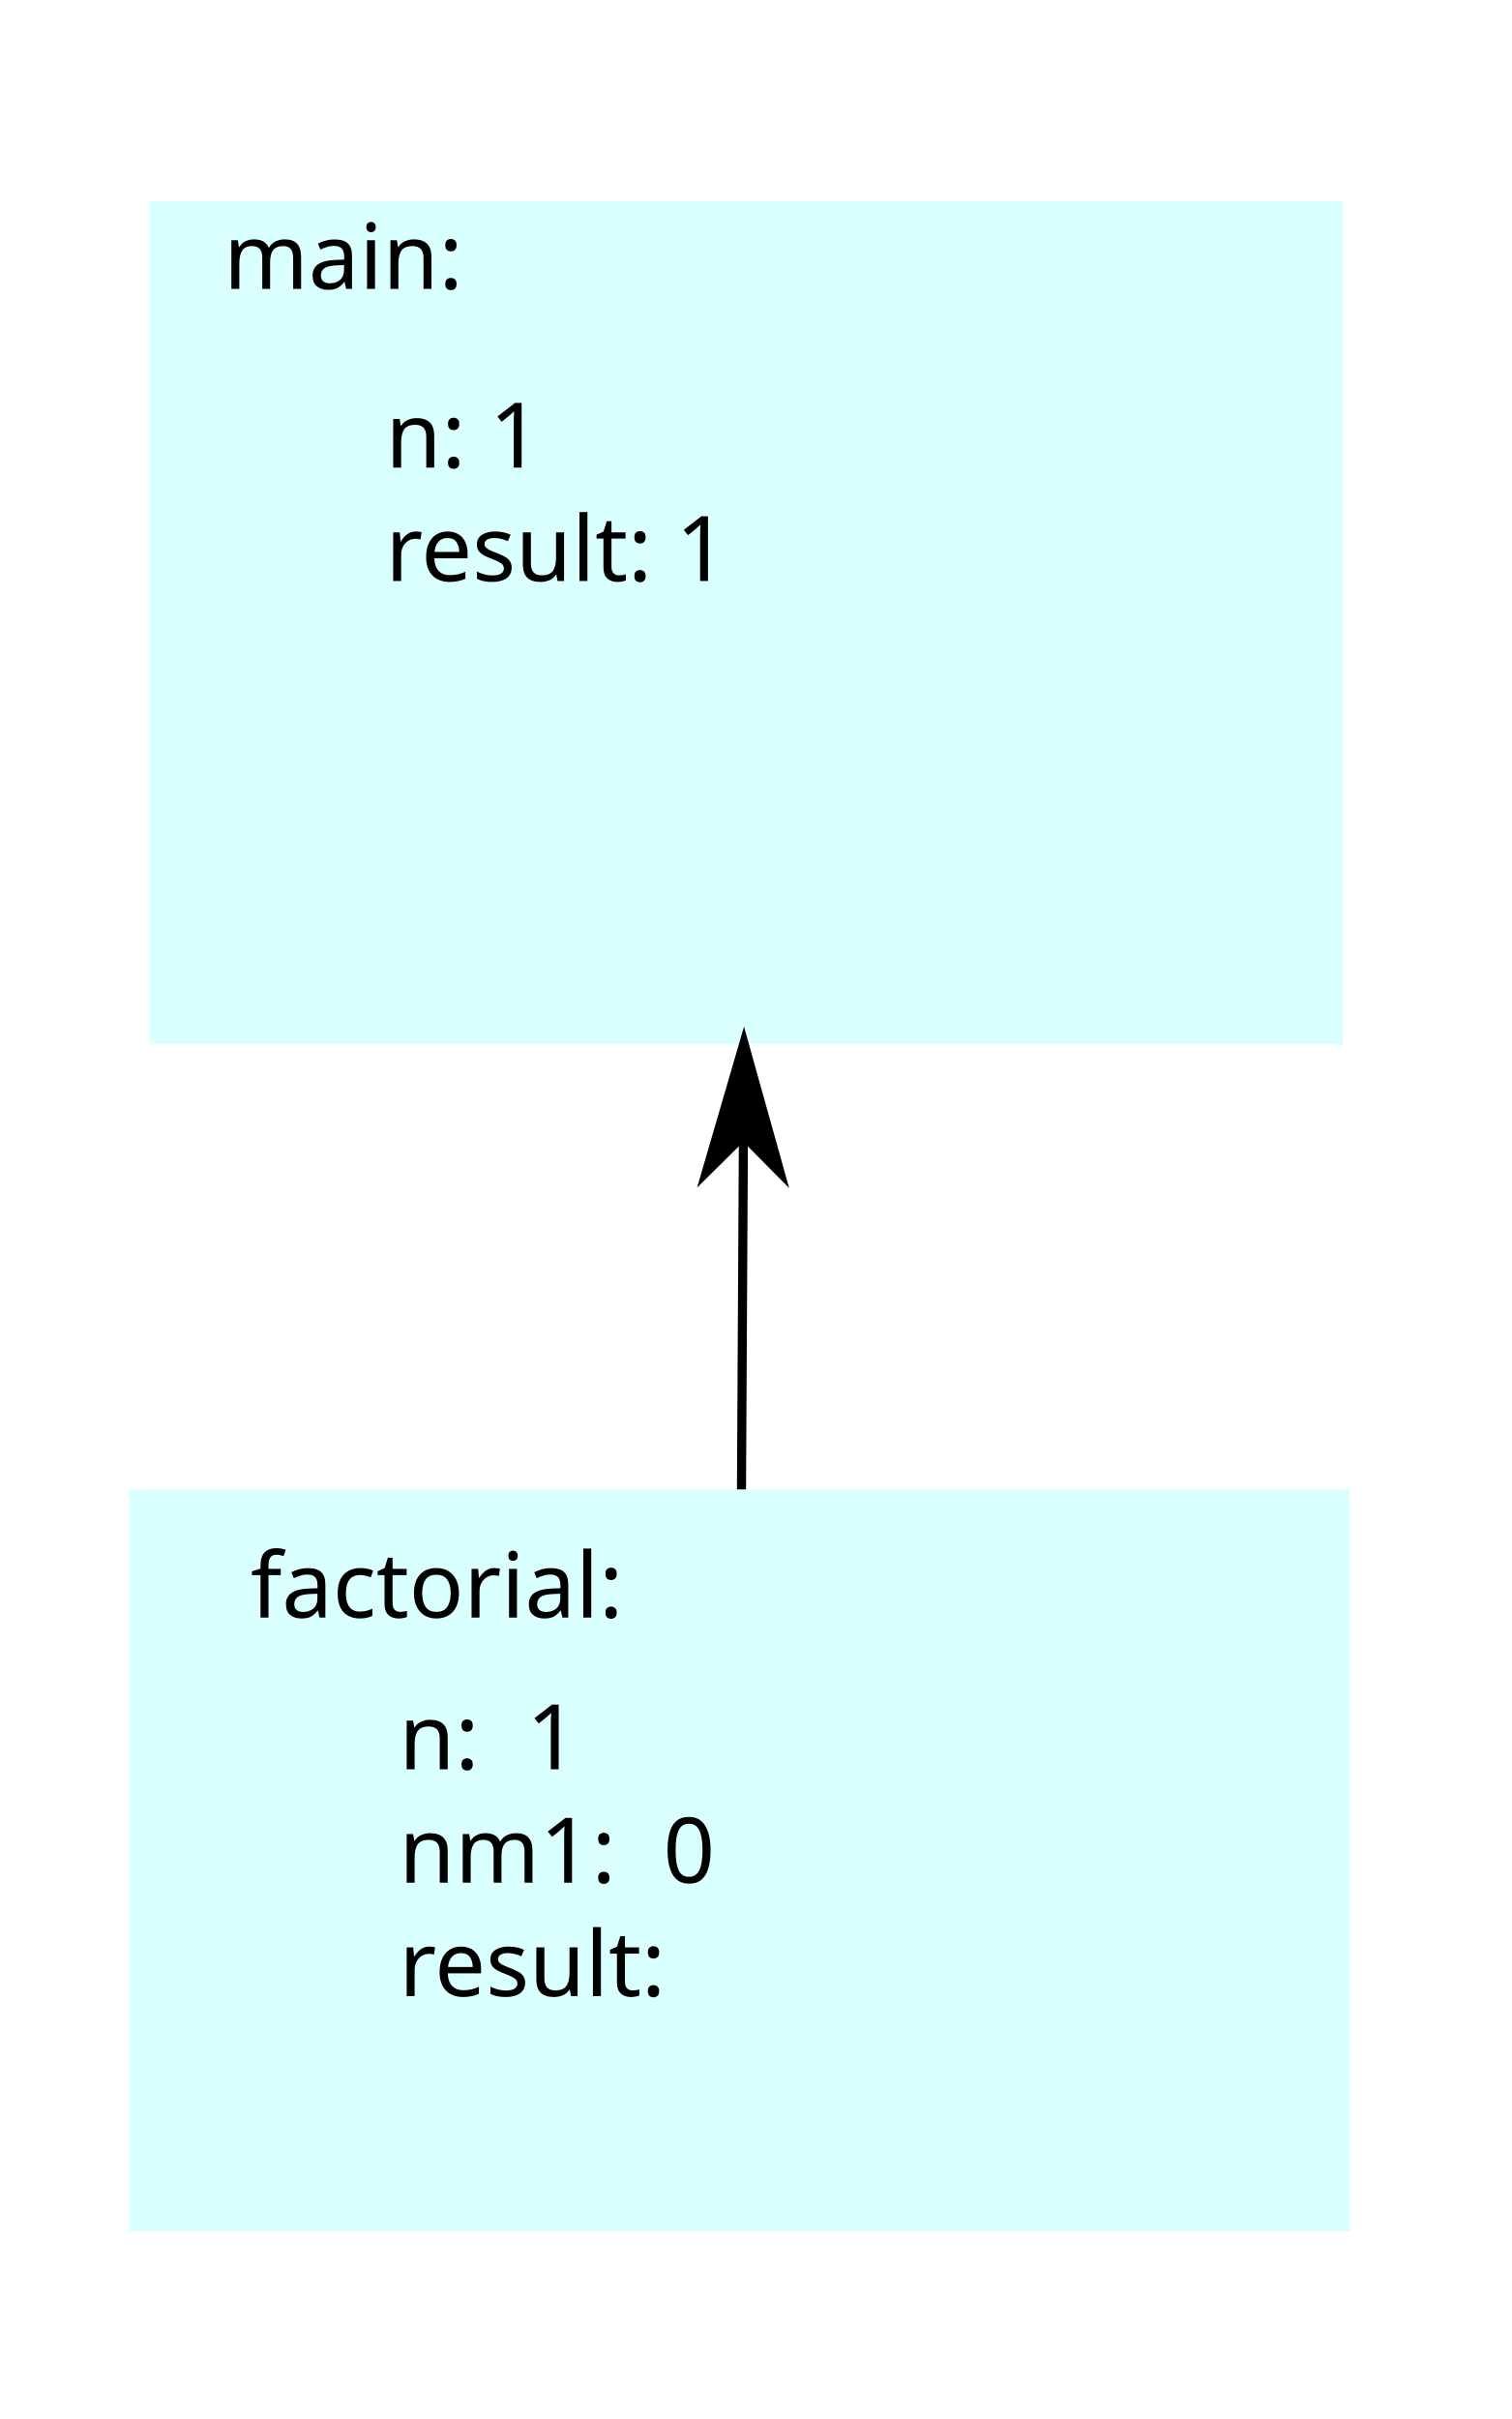
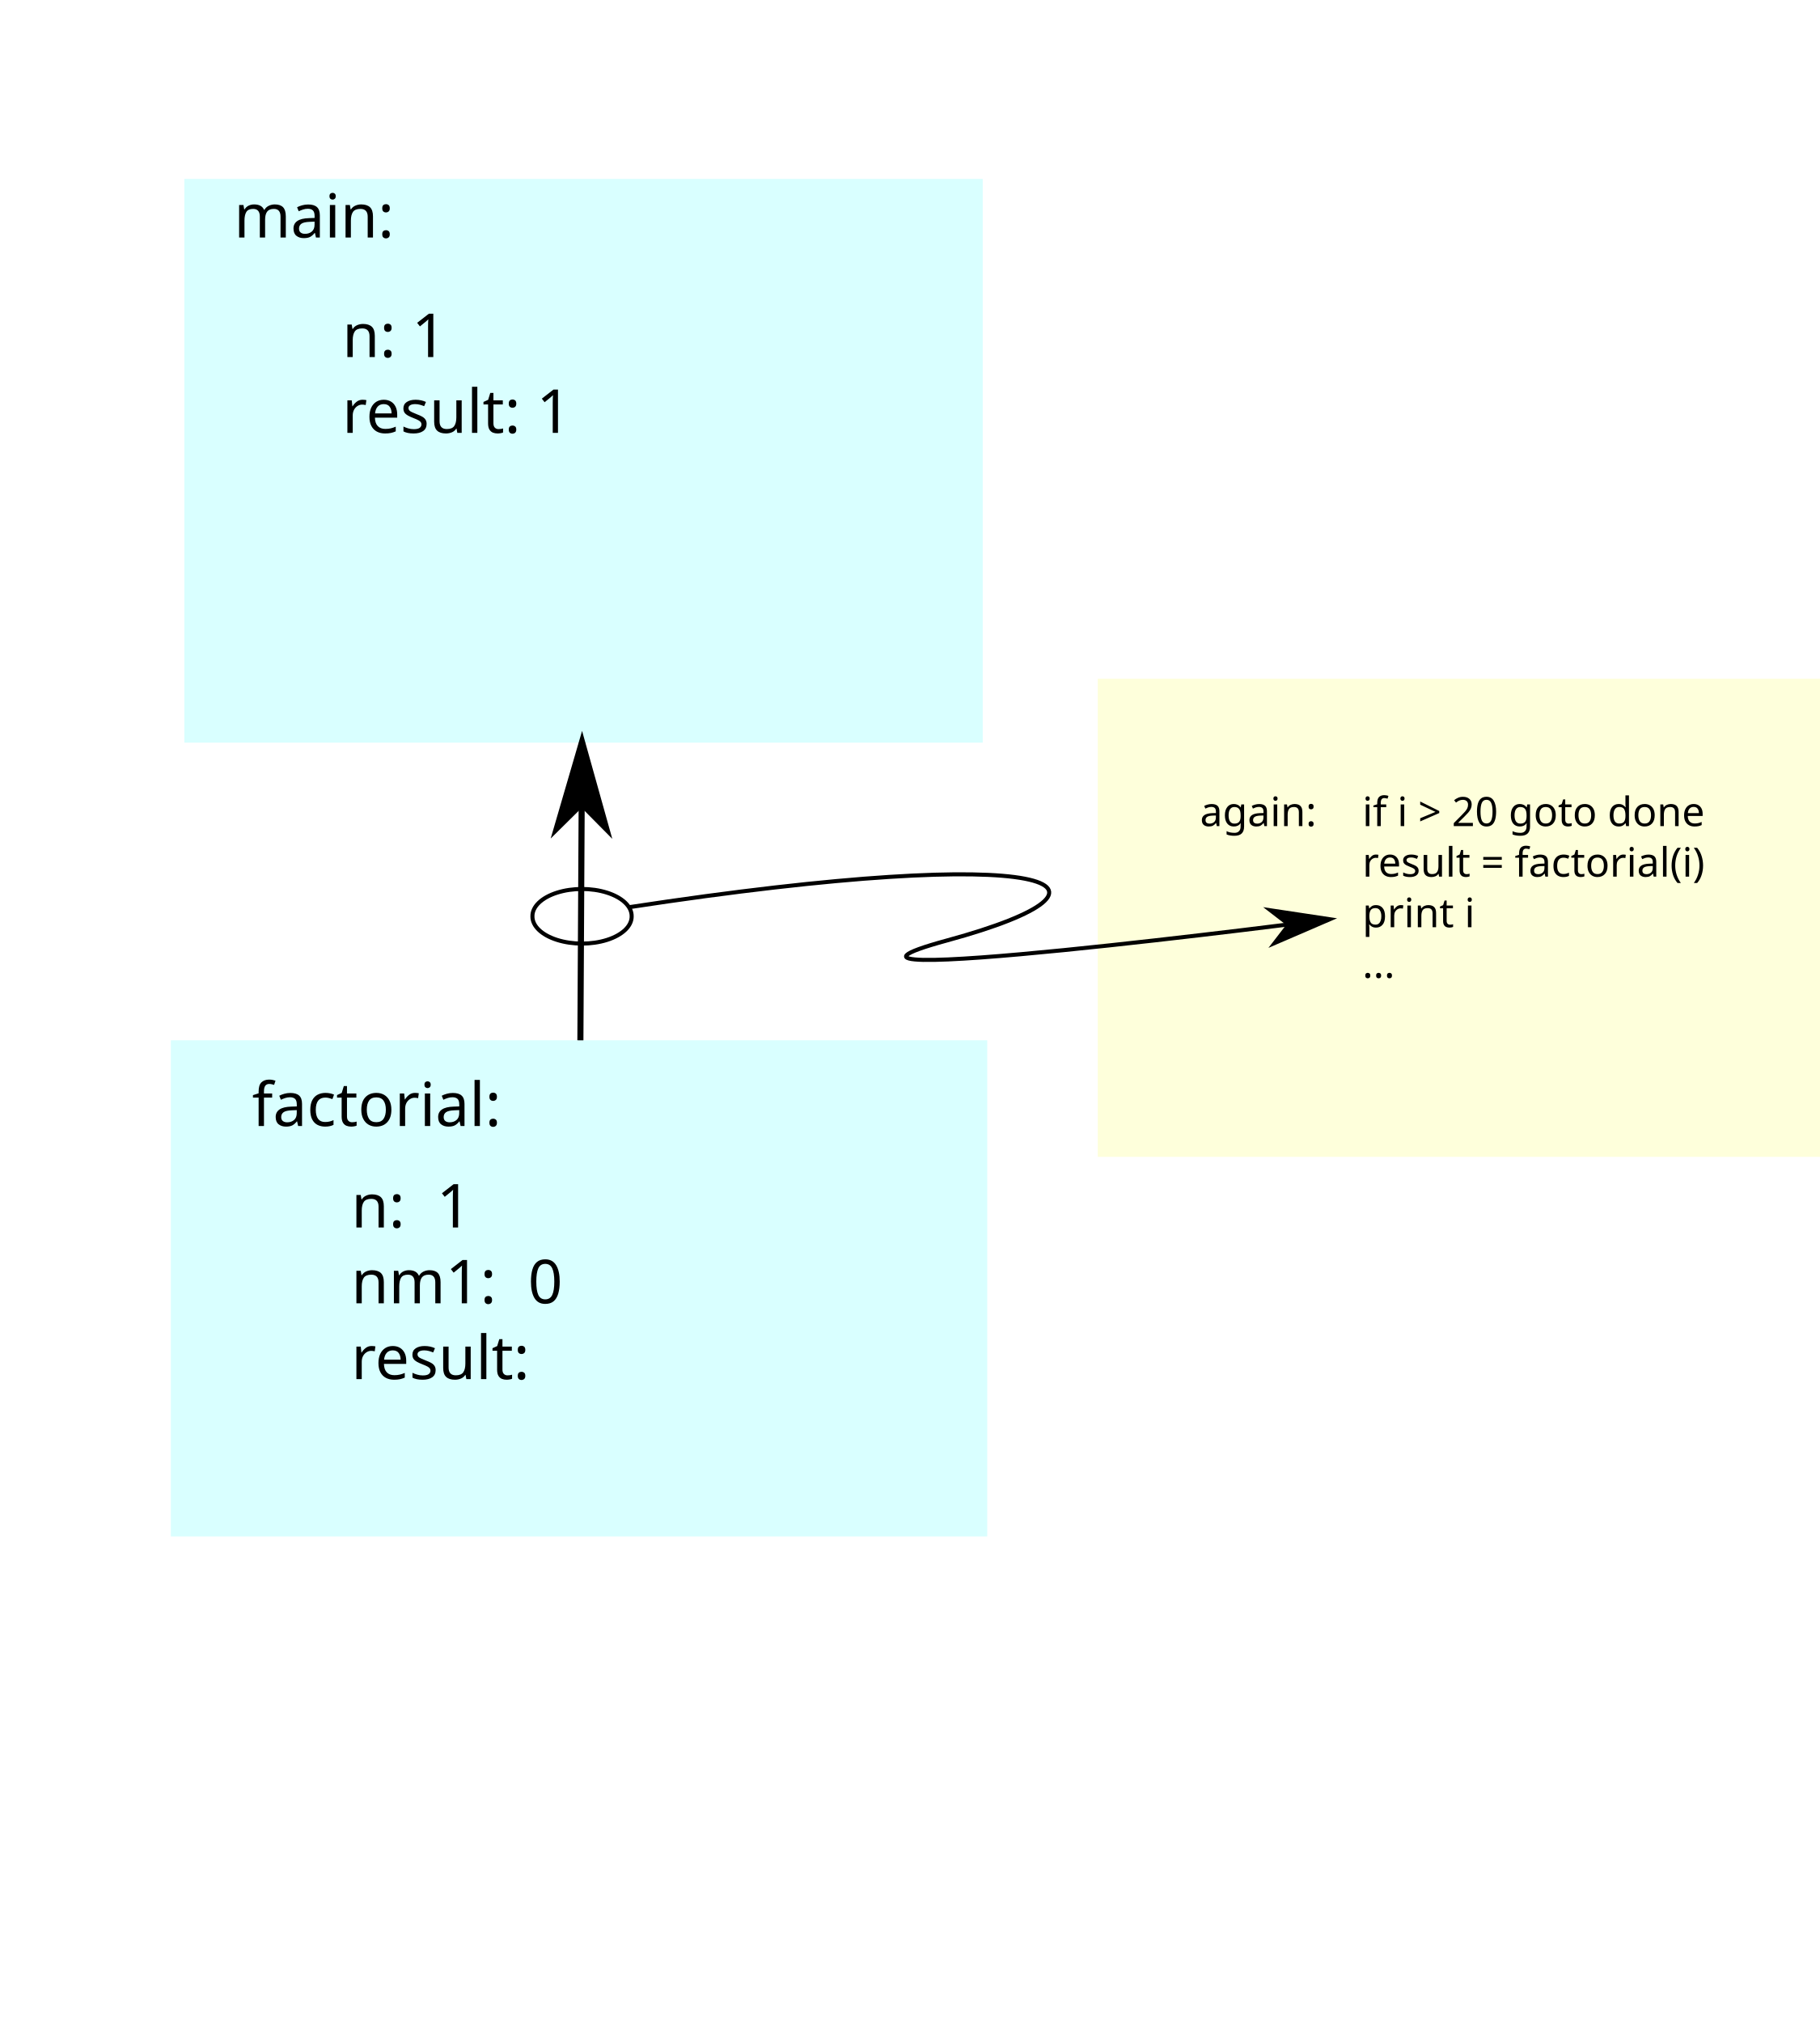
- <svg xmlns="http://www.w3.org/2000/svg" width="250" height="400" id="svg7155" version="1.0">
+ <svg xmlns="http://www.w3.org/2000/svg" width="900" height="1000" id="svg7155" version="1.0">
  <defs id="defs7157">
+     <marker orient="auto" refY="0" refX="0" id="Arrow1Lend" style="overflow:visible">
+       <path id="path3235" d="M 0,0 L 5,-5 L -12.5,0 L 5,5 L 0,0 z" style="fill-rule:evenodd;stroke:#000000;stroke-width:1pt;marker-start:none" transform="matrix(-0.8,0,0,-0.8,-10,0)" />
+     </marker>
    <marker orient="auto" refY="0" refX="0" id="Arrow1Lstart" style="overflow:visible">
      <path id="path3232" d="M 0,0 L 5,-5 L -12.5,0 L 5,5 L 0,0 z" style="fill-rule:evenodd;stroke:#000000;stroke-width:1pt;marker-start:none" transform="matrix(0.8,0,0,0.8,10,0)" />
    </marker>
  </defs>
  <g id="layer1">
-     <rect style="fill:#d9ffff;fill-opacity:1" id="rect7165" width="197.398" height="139.405" x="24.721" y="33.271" />
-     <text xml:space="preserve" style="font-size:15px;font-style:normal;font-variant:normal;font-weight:normal;font-stretch:normal;text-align:start;line-height:125%;writing-mode:lr-tb;text-anchor:start;fill:#000000;fill-opacity:1;stroke:none;stroke-width:1px;stroke-linecap:butt;stroke-linejoin:miter;stroke-opacity:1;font-family:Sans;-inkscape-font-specification:Sans" x="36.989" y="47.77" id="text7676">
-       <tspan id="tspan7678" x="36.989" y="47.77">main:</tspan>
+     <rect style="fill:#d9ffff;fill-opacity:1" id="rect7165" width="394.796" height="278.81" x="91.171" y="88.476" />
+     <text xml:space="preserve" style="font-size:30px;font-style:normal;font-variant:normal;font-weight:normal;font-stretch:normal;text-align:start;line-height:125%;writing-mode:lr-tb;text-anchor:start;fill:#000000;fill-opacity:1;stroke:none;stroke-width:1px;stroke-linecap:butt;stroke-linejoin:miter;stroke-opacity:1;font-family:Sans;-inkscape-font-specification:Sans" x="115.706" y="117.472" id="text7676">
+       <tspan id="tspan7678" x="115.706" y="117.472">main:</tspan>
    </text>
-     <text xml:space="preserve" style="font-size:10px;font-style:normal;font-variant:normal;font-weight:normal;font-stretch:normal;text-align:start;line-height:125%;writing-mode:lr-tb;text-anchor:start;fill:#000000;fill-opacity:1;stroke:none;stroke-width:1px;stroke-linecap:butt;stroke-linejoin:miter;stroke-opacity:1;font-family:Sans;-inkscape-font-specification:Sans" x="124.164" y="297.398" id="text7704">
-       <tspan id="tspan7706" x="124.164" y="297.398" />
+     <text xml:space="preserve" style="font-size:20px;font-style:normal;font-variant:normal;font-weight:normal;font-stretch:normal;text-align:start;line-height:125%;writing-mode:lr-tb;text-anchor:start;fill:#000000;fill-opacity:1;stroke:none;stroke-width:1px;stroke-linecap:butt;stroke-linejoin:miter;stroke-opacity:1;font-family:Sans;-inkscape-font-specification:Sans" x="290.056" y="616.729" id="text7704">
+       <tspan id="tspan7706" x="290.056" y="616.729" />
    </text>
-     <rect style="fill:#d9ffff;fill-opacity:1" id="rect7716" width="201.859" height="122.677" x="21.375" y="246.283" />
-     <text xml:space="preserve" style="font-size:15px;font-style:normal;font-variant:normal;font-weight:normal;font-stretch:normal;text-align:start;line-height:125%;writing-mode:lr-tb;text-anchor:start;fill:#000000;fill-opacity:1;stroke:none;stroke-width:1px;stroke-linecap:butt;stroke-linejoin:miter;stroke-opacity:1;font-family:Sans;-inkscape-font-specification:Sans" x="41.45" y="267.472" id="text7718">
-       <tspan id="tspan7720" x="41.45" y="267.472">factorial:</tspan>
+     <rect style="fill:#d9ffff;fill-opacity:1" id="rect7716" width="403.717" height="245.353" x="84.48" y="514.498" />
+     <text xml:space="preserve" style="font-size:30px;font-style:normal;font-variant:normal;font-weight:normal;font-stretch:normal;text-align:start;line-height:125%;writing-mode:lr-tb;text-anchor:start;fill:#000000;fill-opacity:1;stroke:none;stroke-width:1px;stroke-linecap:butt;stroke-linejoin:miter;stroke-opacity:1;font-family:Sans;-inkscape-font-specification:Sans" x="124.628" y="556.877" id="text7718">
+       <tspan id="tspan7720" x="124.628" y="556.877">factorial:</tspan>
    </text>
-     <path style="fill:none;fill-rule:evenodd;stroke:#000000;stroke-width:1.5px;stroke-linecap:butt;stroke-linejoin:miter;marker-start:url(#Arrow1Lstart);stroke-opacity:1" d="M 123.04,172.677 L 122.639,246.283" id="path7734" />
-     <text xml:space="preserve" style="font-size:15px;font-style:normal;font-variant:normal;font-weight:normal;font-stretch:normal;text-align:start;line-height:125%;writing-mode:lr-tb;text-anchor:start;fill:#000000;fill-opacity:1;stroke:none;stroke-width:1px;stroke-linecap:butt;stroke-linejoin:miter;stroke-opacity:1;font-family:Sans;-inkscape-font-specification:Sans" x="63.755" y="77.323" id="text8295">
-       <tspan id="tspan8297" x="63.755" y="77.323">n: 1</tspan>
-       <tspan x="63.755" y="96.073" id="tspan8299">result: 1</tspan>
+     <path style="fill:none;fill-rule:evenodd;stroke:#000000;stroke-width:3px;stroke-linecap:butt;stroke-linejoin:miter;marker-start:url(#Arrow1Lstart);stroke-opacity:1" d="M 287.809,367.286 L 287.007,514.498" id="path7734" />
+     <text xml:space="preserve" style="font-size:30px;font-style:normal;font-variant:normal;font-weight:normal;font-stretch:normal;text-align:start;line-height:125%;writing-mode:lr-tb;text-anchor:start;fill:#000000;fill-opacity:1;stroke:none;stroke-width:1px;stroke-linecap:butt;stroke-linejoin:miter;stroke-opacity:1;font-family:Sans;-inkscape-font-specification:Sans" x="169.238" y="176.58" id="text8295">
+       <tspan id="tspan8297" x="169.238" y="176.58">n: 1</tspan>
+       <tspan x="169.238" y="214.08" id="tspan8299">result: 1</tspan>
    </text>
-     <text xml:space="preserve" style="font-size:15px;font-style:normal;font-variant:normal;font-weight:normal;font-stretch:normal;text-align:start;line-height:125%;writing-mode:lr-tb;text-anchor:start;fill:#000000;fill-opacity:1;stroke:none;stroke-width:1px;stroke-linecap:butt;stroke-linejoin:miter;stroke-opacity:1;font-family:Sans;-inkscape-font-specification:Sans" x="65.985" y="292.565" id="text8301">
-       <tspan id="tspan8303" x="65.985" y="292.565">n:  1</tspan>
-       <tspan x="65.985" y="311.315" id="tspan8305">nm1:  0</tspan>
-       <tspan x="65.985" y="330.065" id="tspan8307">result:</tspan>
+     <text xml:space="preserve" style="font-size:30px;font-style:normal;font-variant:normal;font-weight:normal;font-stretch:normal;text-align:start;line-height:125%;writing-mode:lr-tb;text-anchor:start;fill:#000000;fill-opacity:1;stroke:none;stroke-width:1px;stroke-linecap:butt;stroke-linejoin:miter;stroke-opacity:1;font-family:Sans;-inkscape-font-specification:Sans" x="173.699" y="607.063" id="text8301">
+       <tspan id="tspan8303" x="173.699" y="607.063">n:  1</tspan>
+       <tspan x="173.699" y="644.563" id="tspan8305">nm1:  0</tspan>
+       <tspan x="173.699" y="682.063" id="tspan8307">result:</tspan>
+     </text>
+     <rect style="fill:#feffdb;fill-opacity:1" id="rect8317" width="380.669" height="236.431" x="542.844" y="335.688" />
+     <path style="fill:none;fill-opacity:1;stroke:#000000;stroke-opacity:1" id="path8331" d="M 135.316,215.613 A 12.268,6.691 0 1 1 110.781,215.613 A 12.268,6.691 0 1 1 135.316,215.613 z" transform="matrix(2,0,0,2,41.72862,21.93309)" />
+     <path style="fill:none;fill-rule:evenodd;stroke:#000000;stroke-width:2px;stroke-linecap:butt;stroke-linejoin:miter;marker-end:url(#Arrow1Lend);stroke-opacity:1" d="M 310.874,448.699 C 525,415.985 566.636,438.29 468.494,465.056 C 370.353,491.822 657.342,454.647 657.342,454.647" id="path8341" />
+     <text xml:space="preserve" style="font-size:20px;font-style:normal;font-variant:normal;font-weight:normal;font-stretch:normal;text-align:start;line-height:125%;writing-mode:lr-tb;text-anchor:start;fill:#000000;fill-opacity:1;stroke:none;stroke-width:1px;stroke-linecap:butt;stroke-linejoin:miter;stroke-opacity:1;font-family:Sans;-inkscape-font-specification:Sans" x="593.401" y="408.55" id="text8872">
+       <tspan id="tspan8874" x="593.401" y="408.55">again:</tspan>
+     </text>
+     <text xml:space="preserve" style="font-size:20px;font-style:normal;font-variant:normal;font-weight:normal;font-stretch:normal;text-align:start;line-height:125%;writing-mode:lr-tb;text-anchor:start;fill:#000000;fill-opacity:1;stroke:none;stroke-width:1px;stroke-linecap:butt;stroke-linejoin:miter;stroke-opacity:1;font-family:Sans;-inkscape-font-specification:Sans" x="673.699" y="408.55" id="text8876">
+       <tspan id="tspan8878" x="673.699" y="408.55">if i &gt; 20 goto done</tspan>
+       <tspan x="673.699" y="433.55" id="tspan8880">result = factorial(i)</tspan>
+       <tspan x="673.699" y="458.55" id="tspan8882">print i</tspan>
+       <tspan x="673.699" y="483.55" id="tspan8884">...</tspan>
    </text>
  </g>
</svg>
